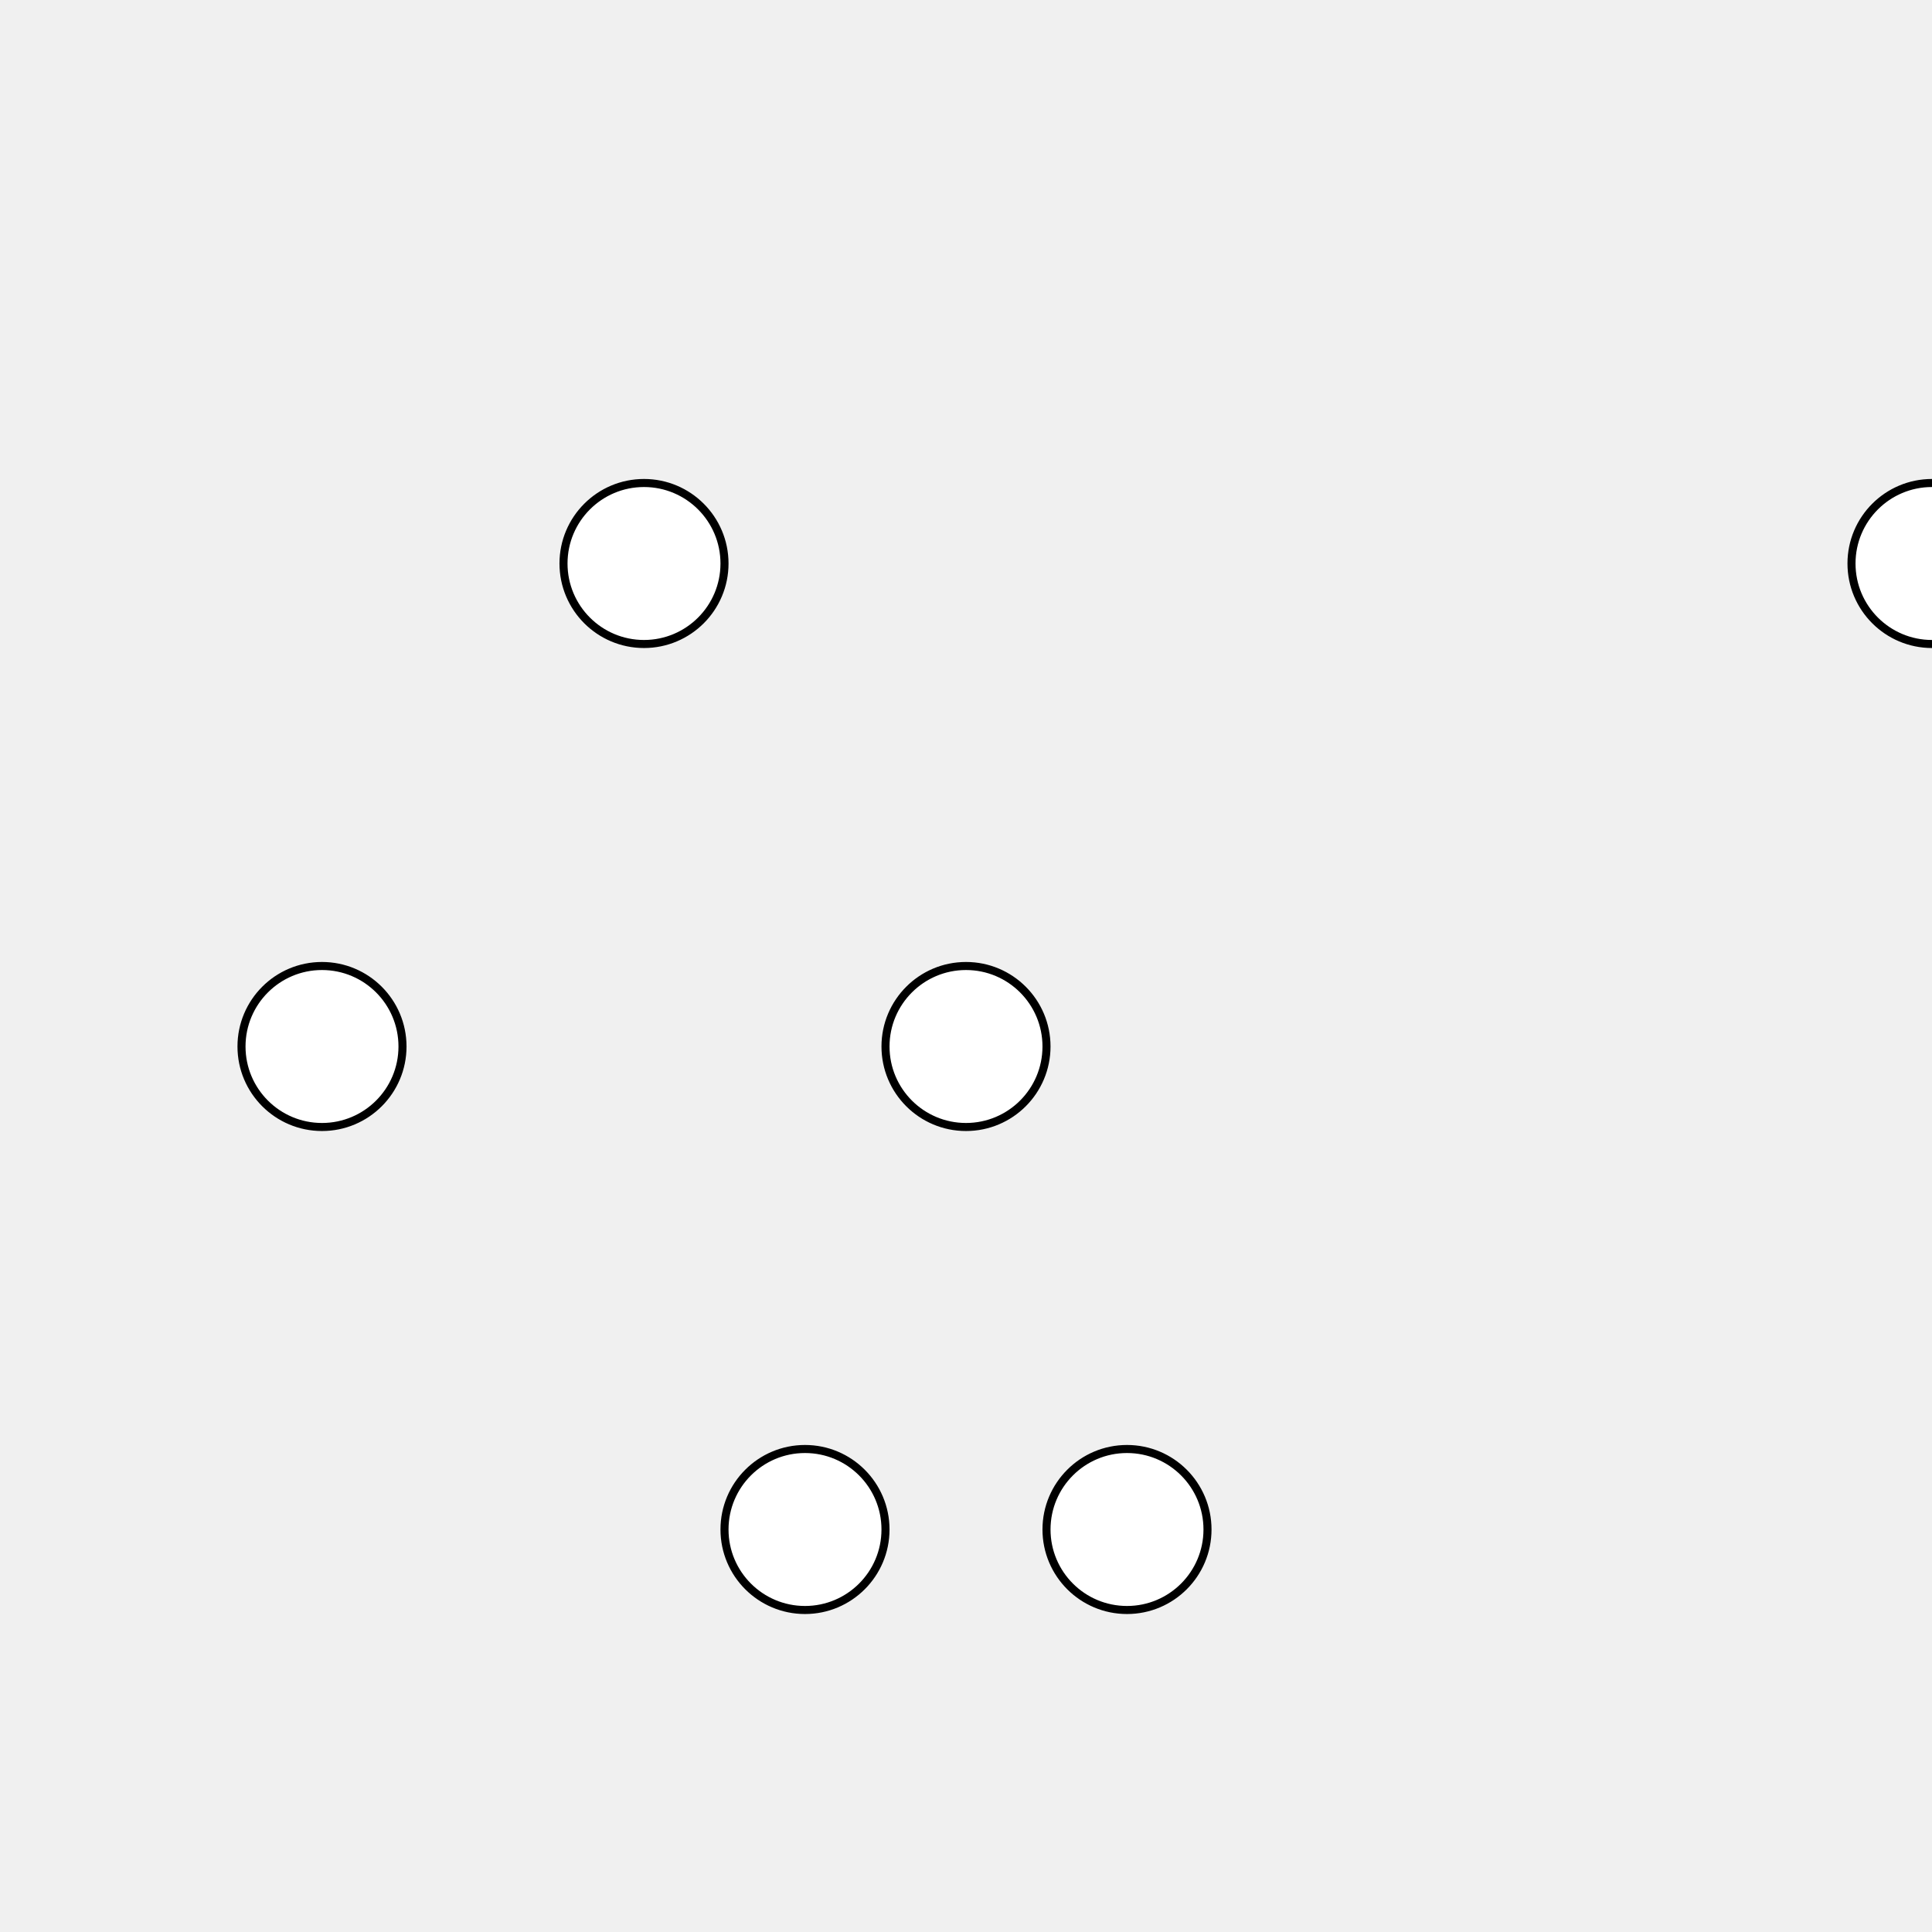
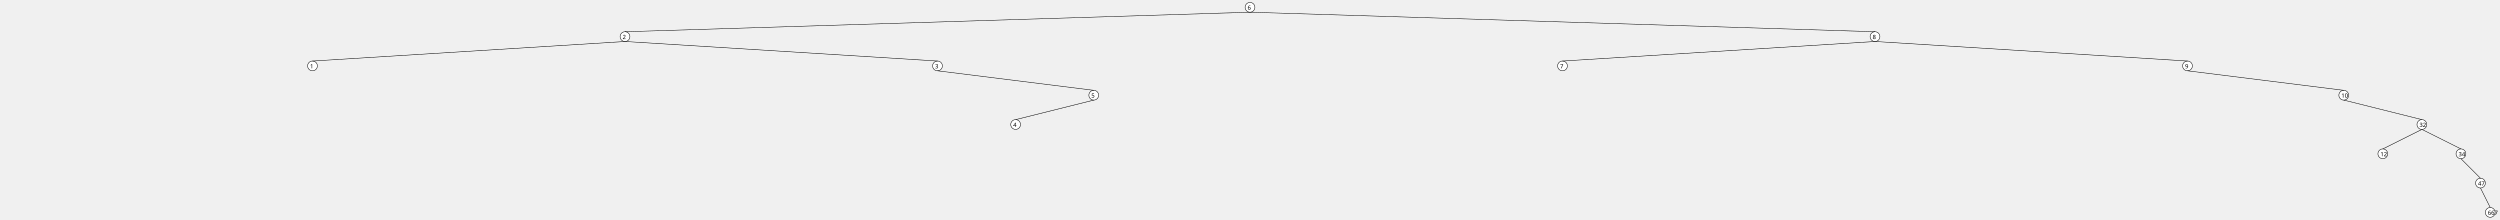
- <svg xmlns="http://www.w3.org/2000/svg" version="1.0" viewBox="0 0 240 240">
+ <svg xmlns="http://www.w3.org/2000/svg" version="1.0" viewBox="0 0 5120 450">
  <defs>
    <style type="text/css"> 
 </style>
  </defs>
-   <circle cx="80" cy="70" r="10" style="fill:white;stroke:black;stroke-width:1" />
-   <circle cx="40" cy="130" r="10" style="fill:white;stroke:black;stroke-width:1" />
-   <circle cx="120" cy="130" r="10" style="fill:white;stroke:black;stroke-width:1" />
-   <circle cx="100" cy="190" r="10" style="fill:white;stroke:black;stroke-width:1" />
-   <circle cx="140" cy="190" r="10" style="fill:white;stroke:black;stroke-width:1" />
-   <circle cx="240" cy="70" r="10" style="fill:white;stroke:black;stroke-width:1" />
-   <circle cx="280" cy="130" r="10" style="fill:white;stroke:black;stroke-width:1" />
-   <circle cx="260" cy="190" r="10" style="fill:white;stroke:black;stroke-width:1" />
+   <circle cx="2560" cy="15" r="10" style="fill:white;stroke:black;stroke-width:1" />
+   <text x="2555" y="20" style="font-family:Verdana;font-size=10;fill:black">6</text>
+   <circle cx="1280" cy="75" r="10" style="fill:white;stroke:black;stroke-width:1" />
+   <text x="1275" y="80" style="font-family:Verdana;font-size=10;fill:black">2</text>
+   <line x1="1280" y1="65" x2="2560" y2="25" style="stroke:black;stroke-width:1" />
+   <circle cx="640" cy="135" r="10" style="fill:white;stroke:black;stroke-width:1" />
+   <text x="635" y="140" style="font-family:Verdana;font-size=10;fill:black">1</text>
+   <line x1="640" y1="125" x2="1280" y2="85" style="stroke:black;stroke-width:1" />
+   <circle cx="1920" cy="135" r="10" style="fill:white;stroke:black;stroke-width:1" />
+   <text x="1915" y="140" style="font-family:Verdana;font-size=10;fill:black">3</text>
+   <line x1="1920" y1="125" x2="1280" y2="85" style="stroke:black;stroke-width:1" />
+   <circle cx="2240" cy="195" r="10" style="fill:white;stroke:black;stroke-width:1" />
+   <text x="2235" y="200" style="font-family:Verdana;font-size=10;fill:black">5</text>
+   <line x1="2240" y1="185" x2="1920" y2="145" style="stroke:black;stroke-width:1" />
+   <circle cx="2080" cy="255" r="10" style="fill:white;stroke:black;stroke-width:1" />
+   <text x="2075" y="260" style="font-family:Verdana;font-size=10;fill:black">4</text>
+   <line x1="2080" y1="245" x2="2240" y2="205" style="stroke:black;stroke-width:1" />
+   <circle cx="3840" cy="75" r="10" style="fill:white;stroke:black;stroke-width:1" />
+   <text x="3835" y="80" style="font-family:Verdana;font-size=10;fill:black">8</text>
+   <line x1="3840" y1="65" x2="2560" y2="25" style="stroke:black;stroke-width:1" />
+   <circle cx="3200" cy="135" r="10" style="fill:white;stroke:black;stroke-width:1" />
+   <text x="3195" y="140" style="font-family:Verdana;font-size=10;fill:black">7</text>
+   <line x1="3200" y1="125" x2="3840" y2="85" style="stroke:black;stroke-width:1" />
+   <circle cx="4480" cy="135" r="10" style="fill:white;stroke:black;stroke-width:1" />
+   <text x="4475" y="140" style="font-family:Verdana;font-size=10;fill:black">9</text>
+   <line x1="4480" y1="125" x2="3840" y2="85" style="stroke:black;stroke-width:1" />
+   <circle cx="4800" cy="195" r="10" style="fill:white;stroke:black;stroke-width:1" />
+   <text x="4795" y="200" style="font-family:Verdana;font-size=10;fill:black">10</text>
+   <line x1="4800" y1="185" x2="4480" y2="145" style="stroke:black;stroke-width:1" />
+   <circle cx="4960" cy="255" r="10" style="fill:white;stroke:black;stroke-width:1" />
+   <text x="4955" y="260" style="font-family:Verdana;font-size=10;fill:black">32</text>
+   <line x1="4960" y1="245" x2="4800" y2="205" style="stroke:black;stroke-width:1" />
+   <circle cx="4880" cy="315" r="10" style="fill:white;stroke:black;stroke-width:1" />
+   <text x="4875" y="320" style="font-family:Verdana;font-size=10;fill:black">12</text>
+   <line x1="4880" y1="305" x2="4960" y2="265" style="stroke:black;stroke-width:1" />
+   <circle cx="5040" cy="315" r="10" style="fill:white;stroke:black;stroke-width:1" />
+   <text x="5035" y="320" style="font-family:Verdana;font-size=10;fill:black">34</text>
+   <line x1="5040" y1="305" x2="4960" y2="265" style="stroke:black;stroke-width:1" />
+   <circle cx="5080" cy="375" r="10" style="fill:white;stroke:black;stroke-width:1" />
+   <text x="5075" y="380" style="font-family:Verdana;font-size=10;fill:black">47</text>
+   <line x1="5080" y1="365" x2="5040" y2="325" style="stroke:black;stroke-width:1" />
+   <circle cx="5100" cy="435" r="10" style="fill:white;stroke:black;stroke-width:1" />
+   <text x="5095" y="440" style="font-family:Verdana;font-size=10;fill:black">667</text>
+   <line x1="5100" y1="425" x2="5080" y2="385" style="stroke:black;stroke-width:1" />
</svg>
